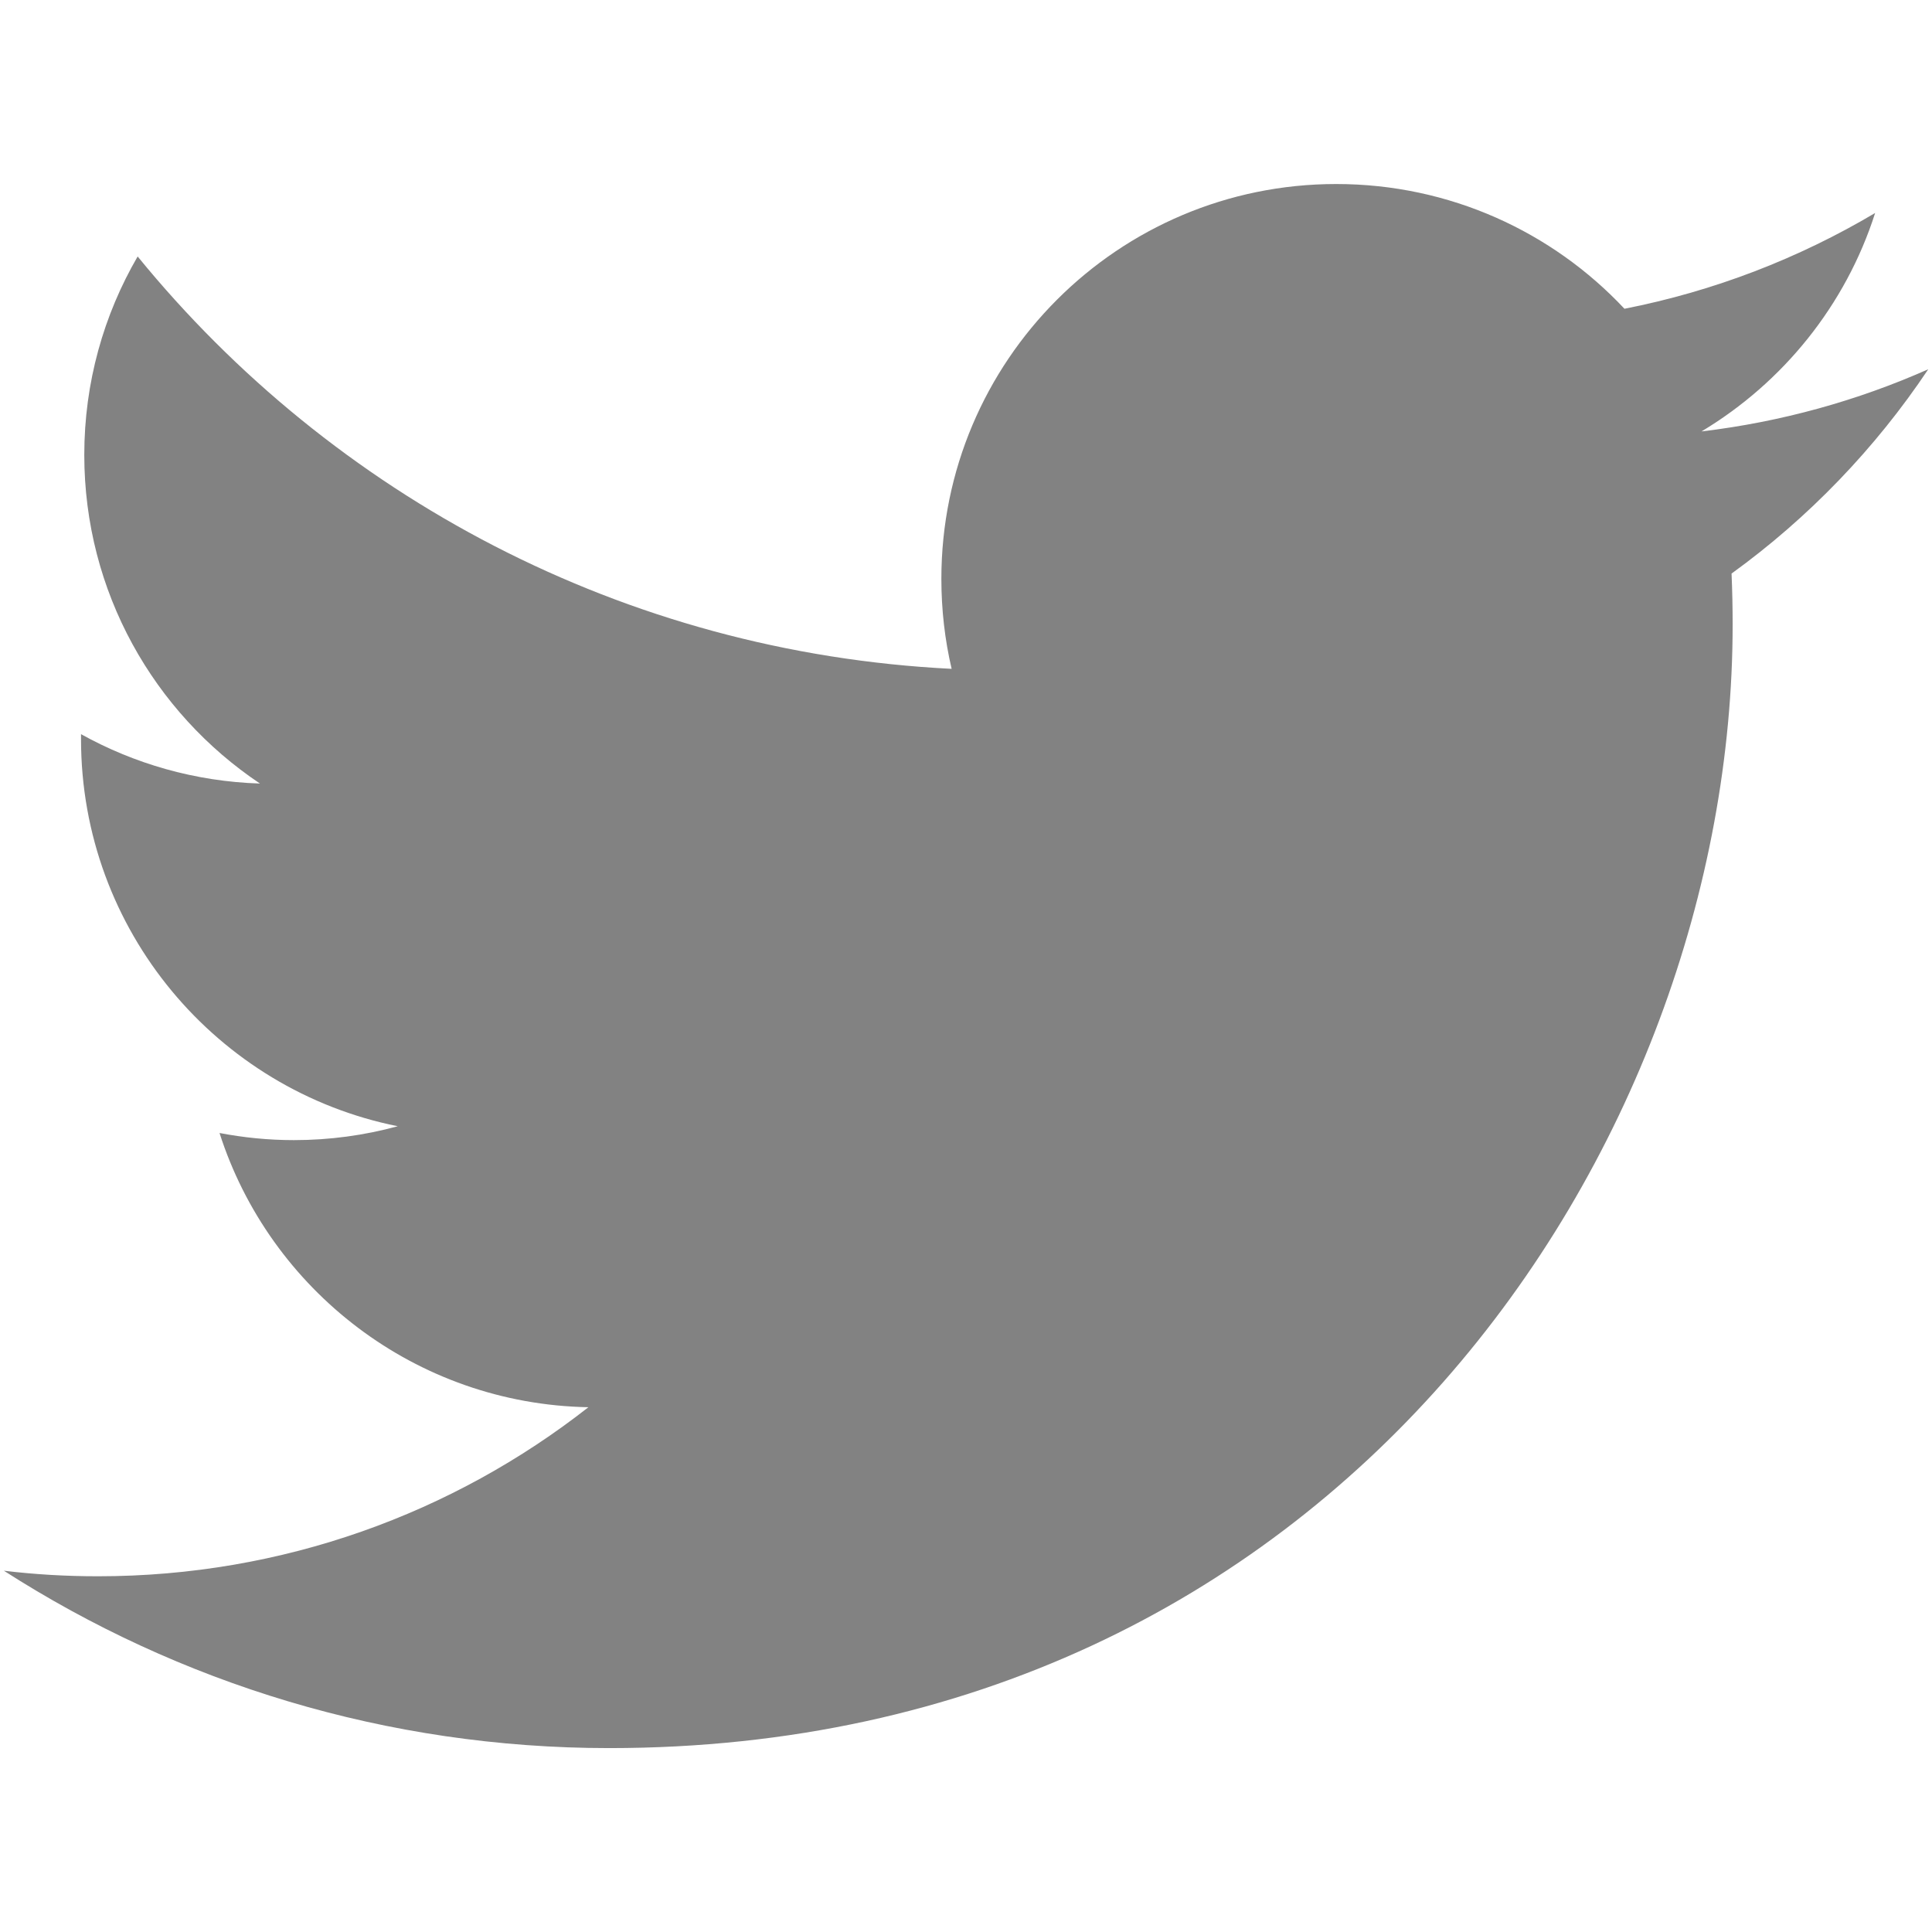
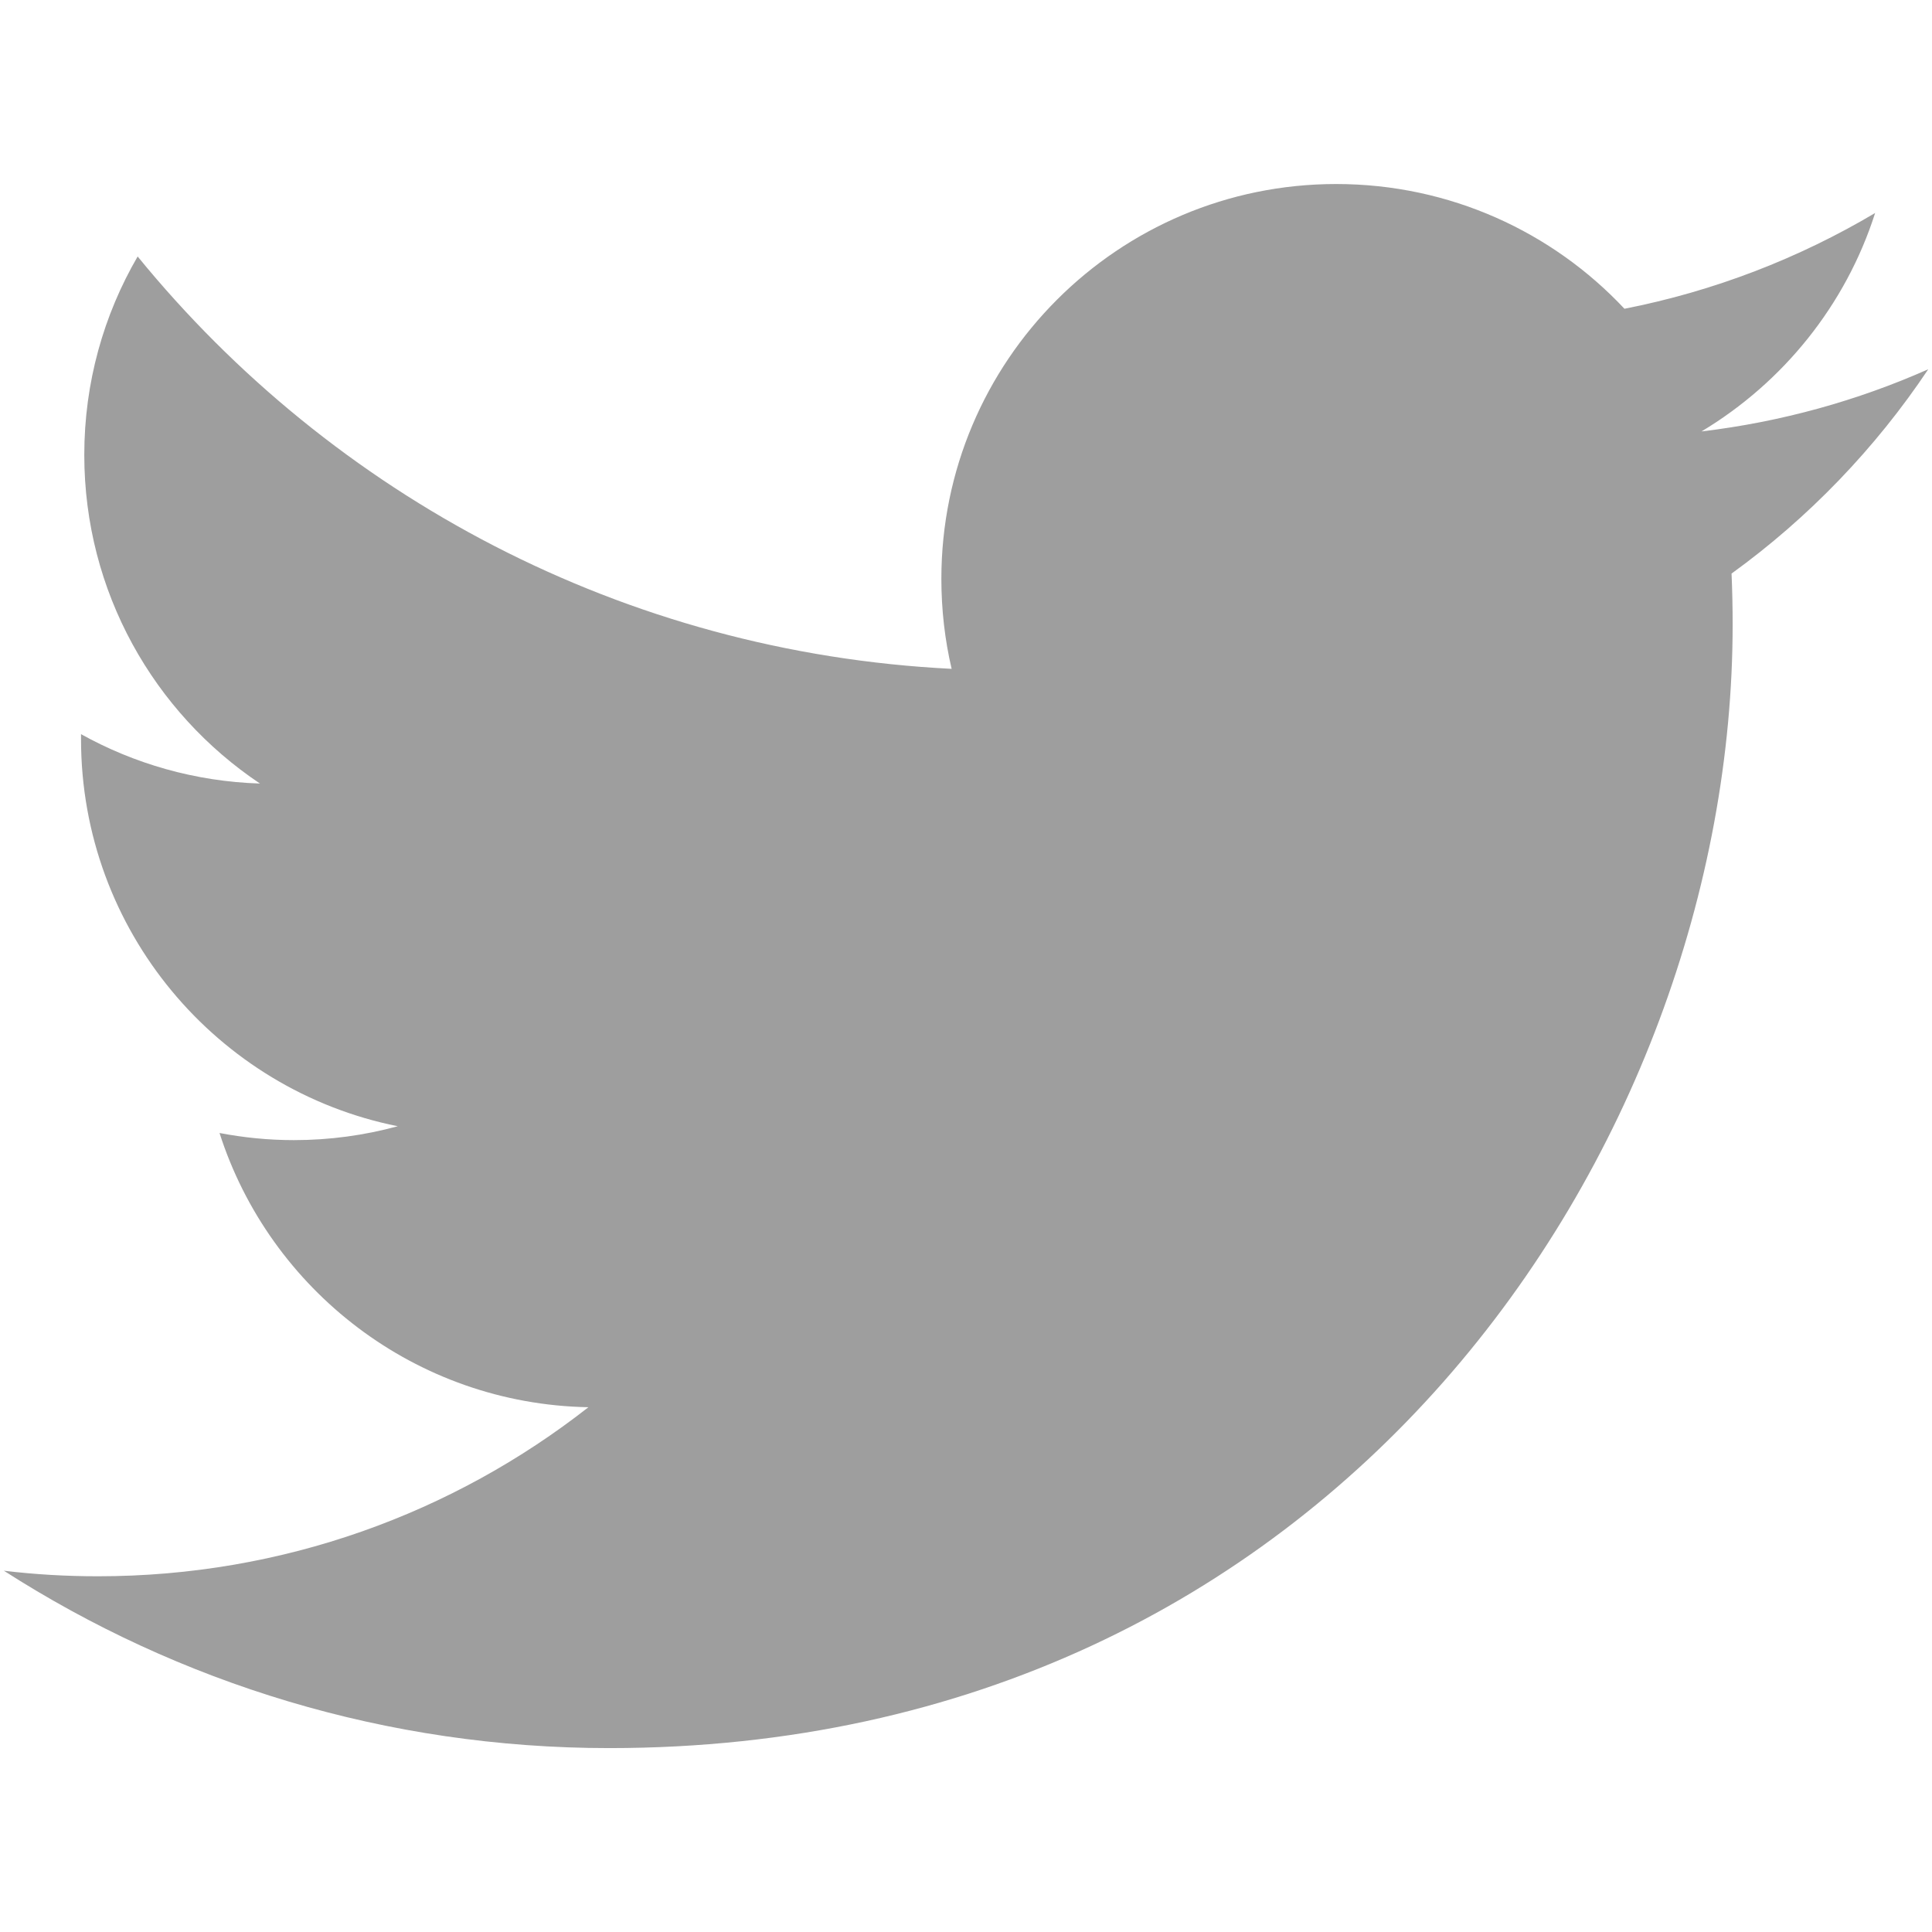
<svg viewBox="0 0 16 16" width="30px" height="30px">
-   <path fill="#828282" d="M15.969,3.058c-0.586,0.26-1.217,0.436-1.878,0.515c0.675-0.405,1.194-1.045,1.438-1.809c-0.632,0.375-1.332,0.647-2.076,0.793c-0.596-0.636-1.446-1.033-2.387-1.033c-1.806,0-3.27,1.464-3.27,3.27 c0,0.256,0.029,0.506,0.085,0.745C5.163,5.404,2.753,4.102,1.14,2.124C0.859,2.607,0.698,3.168,0.698,3.767 c0,1.134,0.577,2.135,1.455,2.722C1.616,6.472,1.112,6.325,0.671,6.08c0,0.014,0,0.027,0,0.041c0,1.584,1.127,2.906,2.623,3.206 C3.02,9.402,2.731,9.442,2.433,9.442c-0.211,0-0.416-0.021-0.615-0.059c0.416,1.299,1.624,2.245,3.055,2.271 c-1.119,0.877-2.529,1.4-4.061,1.4c-0.264,0-0.524-0.015-0.78-0.046c1.447,0.928,3.166,1.469,5.013,1.469 c6.015,0,9.304-4.983,9.304-9.304c0-0.142-0.003-0.283-0.009-0.423C14.976,4.29,15.531,3.714,15.969,3.058z" />
+   <path fill="#9E9E9E" d="M15.969,3.058c-0.586,0.26-1.217,0.436-1.878,0.515c0.675-0.405,1.194-1.045,1.438-1.809c-0.632,0.375-1.332,0.647-2.076,0.793c-0.596-0.636-1.446-1.033-2.387-1.033c-1.806,0-3.27,1.464-3.27,3.27 c0,0.256,0.029,0.506,0.085,0.745C5.163,5.404,2.753,4.102,1.14,2.124C0.859,2.607,0.698,3.168,0.698,3.767 c0,1.134,0.577,2.135,1.455,2.722C1.616,6.472,1.112,6.325,0.671,6.08c0,0.014,0,0.027,0,0.041c0,1.584,1.127,2.906,2.623,3.206 C3.02,9.402,2.731,9.442,2.433,9.442c-0.211,0-0.416-0.021-0.615-0.059c0.416,1.299,1.624,2.245,3.055,2.271 c-1.119,0.877-2.529,1.4-4.061,1.4c-0.264,0-0.524-0.015-0.78-0.046c1.447,0.928,3.166,1.469,5.013,1.469 c6.015,0,9.304-4.983,9.304-9.304c0-0.142-0.003-0.283-0.009-0.423C14.976,4.29,15.531,3.714,15.969,3.058z" />
</svg>
